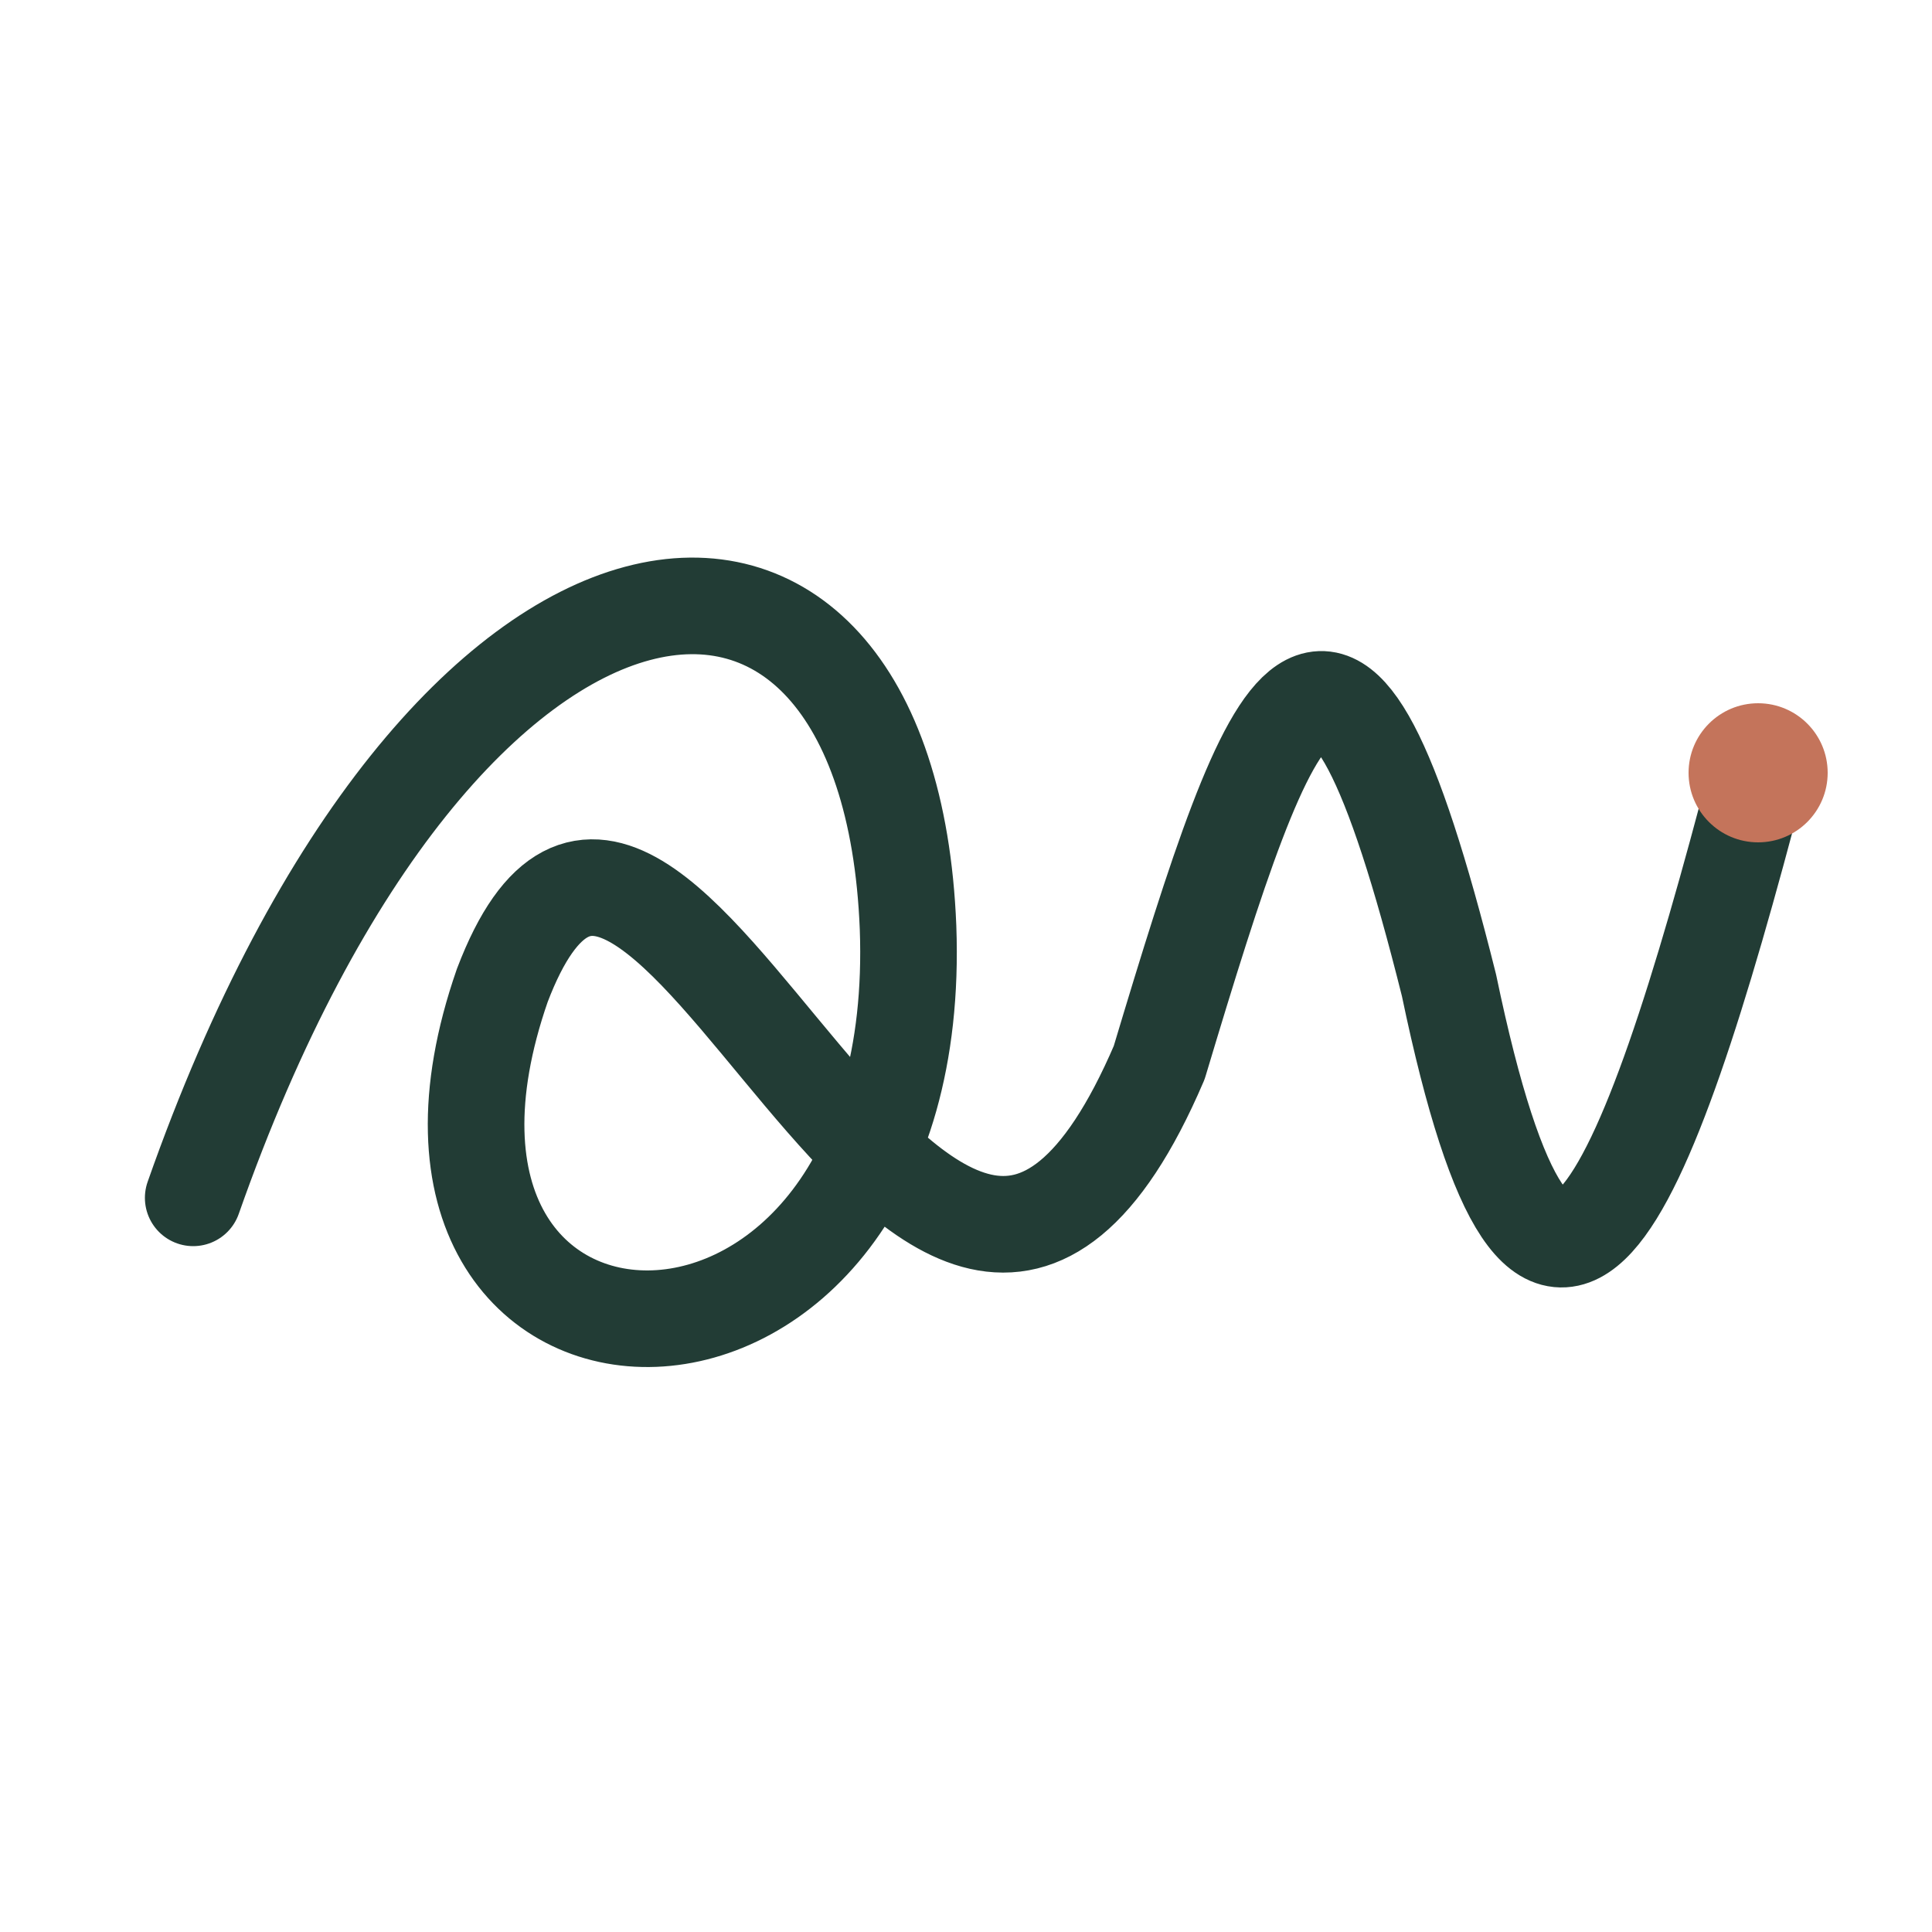
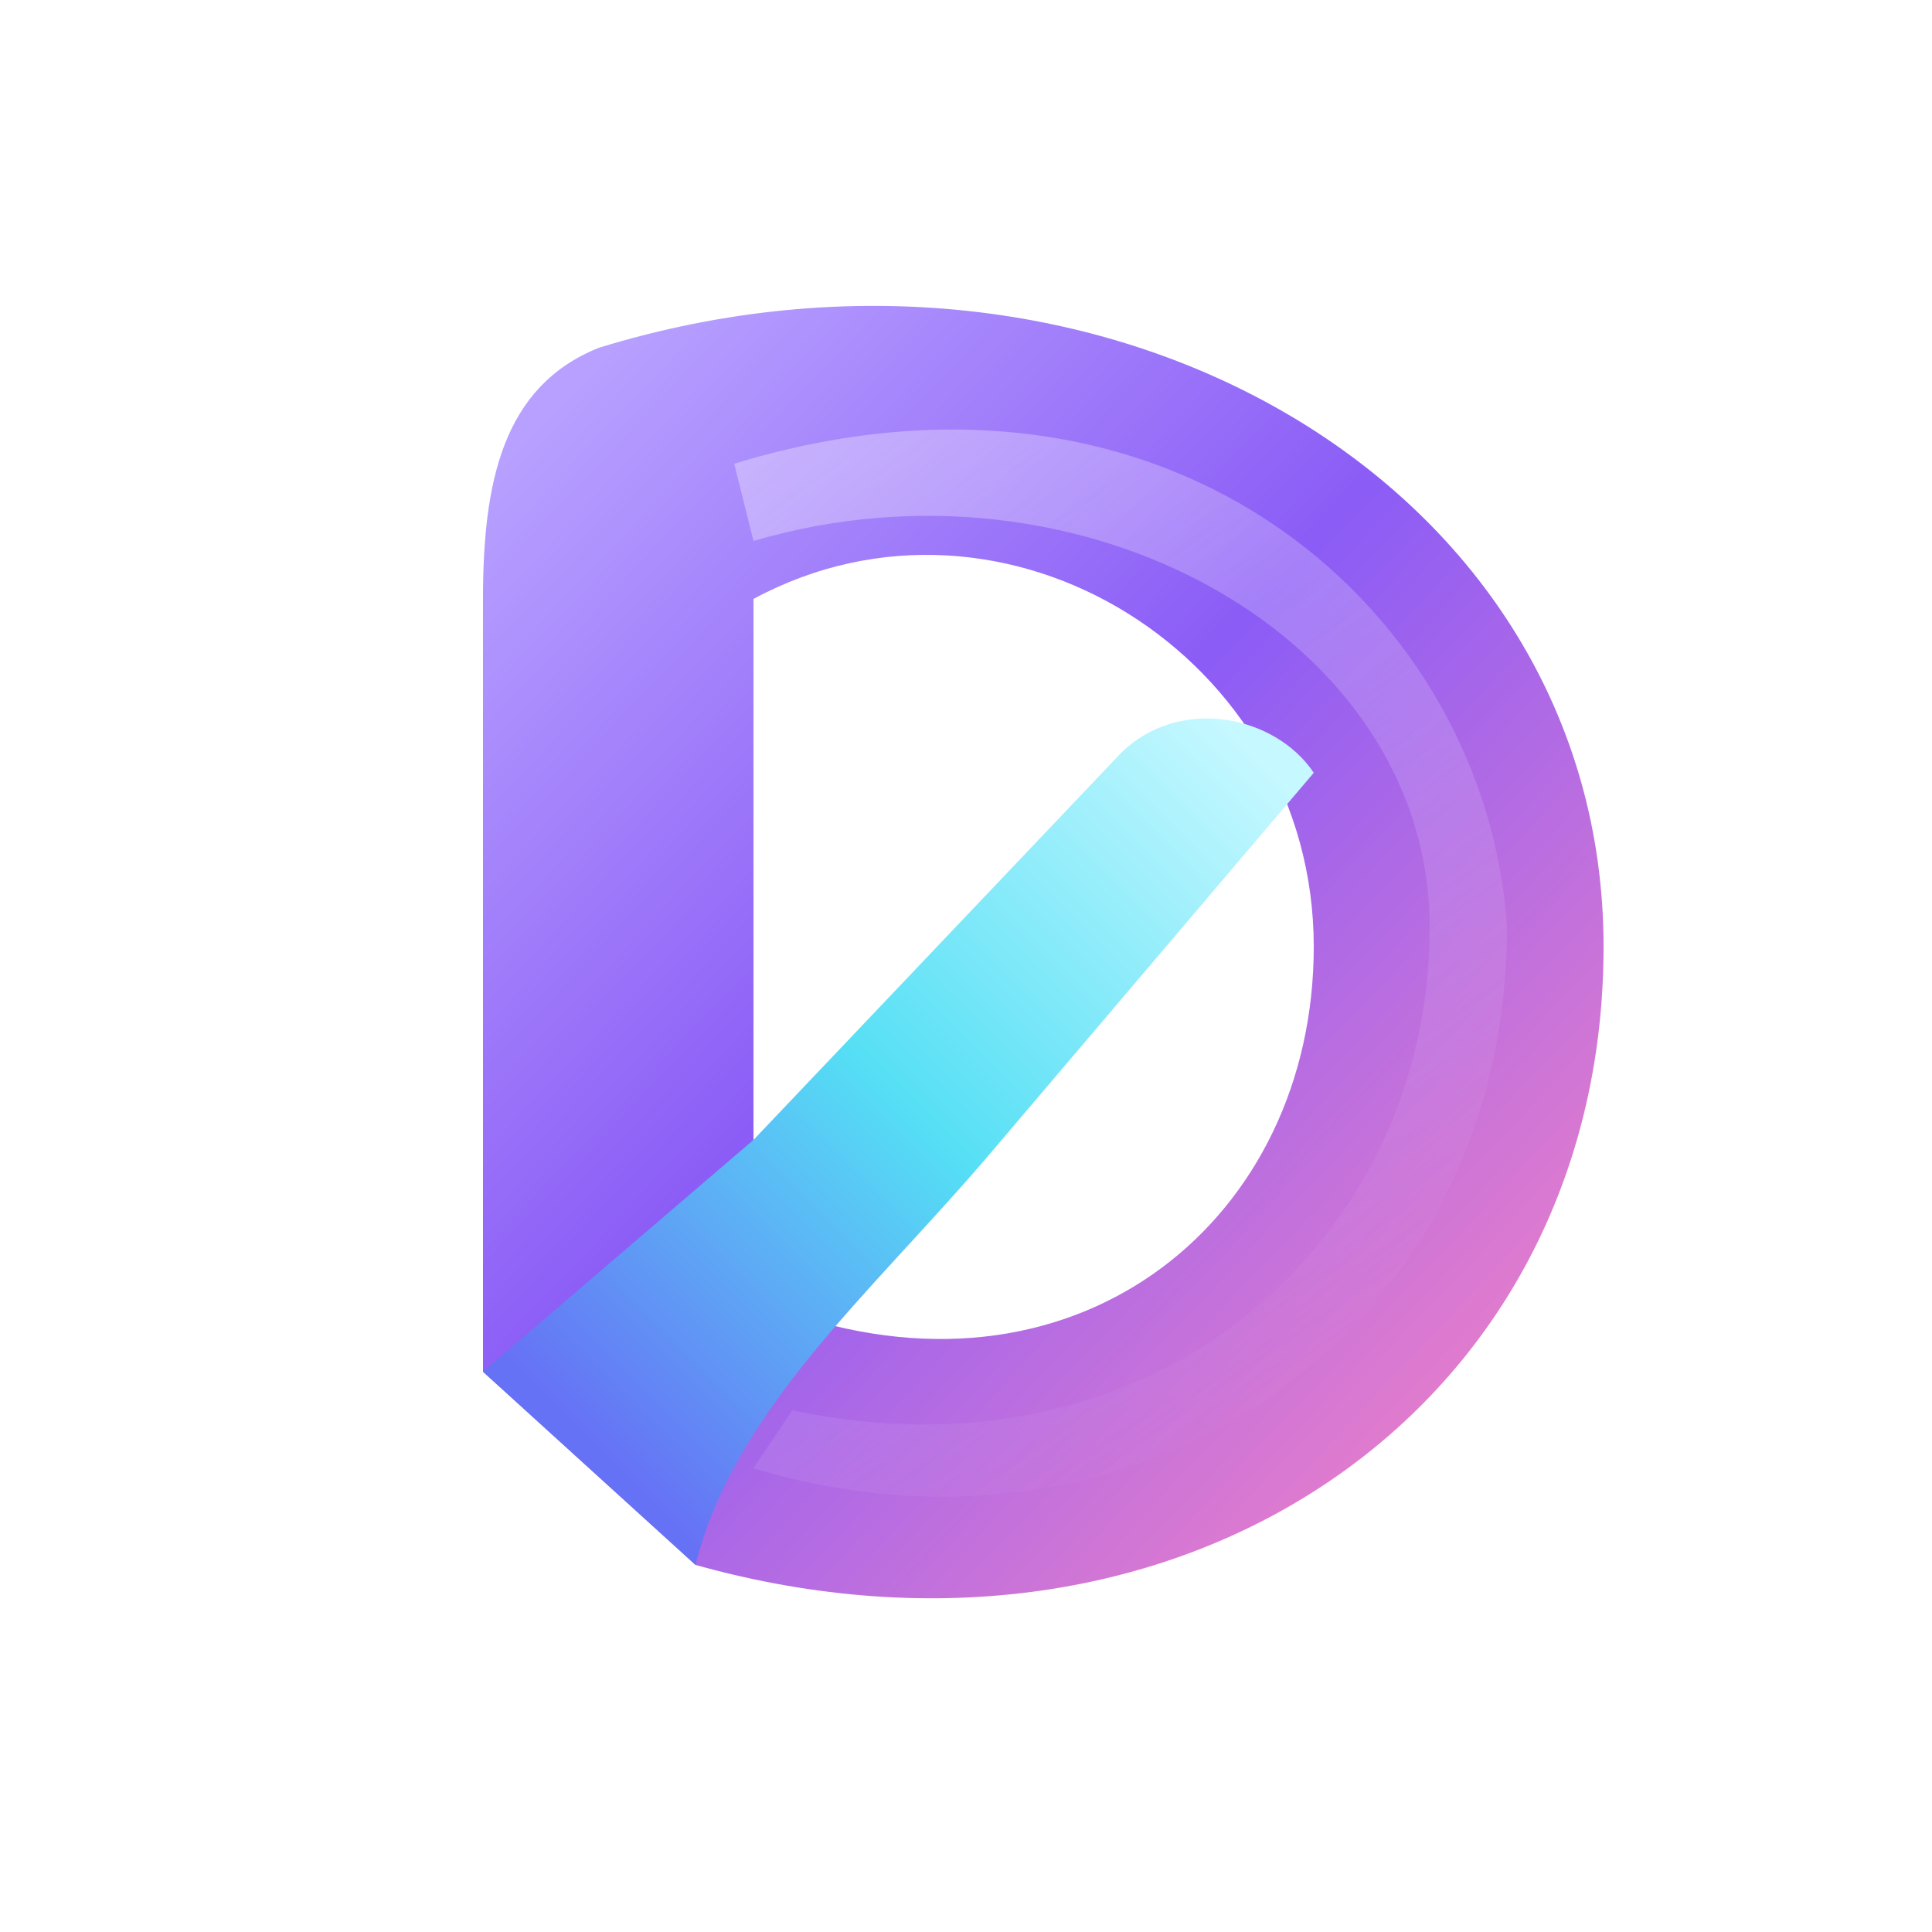
- <svg xmlns="http://www.w3.org/2000/svg" viewBox="0 0 100 100" role="img" aria-label="Doodimo original line-to-wave mark">
-   <path d="M10 62C23 25 46 23 47 48C48 75 18 74 26 51C34 30 48 83 60 55C66 35 69 27 75 51C80 75 85 63 91 40" fill="none" stroke="#223C35" stroke-width="5" stroke-linecap="round" stroke-linejoin="round" />
-   <circle cx="91" cy="40" r="3.6" fill="#C4745B" />
+ <svg xmlns="http://www.w3.org/2000/svg" viewBox="0 0 100 100" role="img" aria-label="Doodimo folded sound ribbon">
+   <defs>
+     <linearGradient id="orbit" x1="25" y1="25" x2="79" y2="76" gradientUnits="userSpaceOnUse">
+       <stop offset="0" stop-color="#B7A0FF" />
+       <stop offset="0.45" stop-color="#8B5CF6" />
+       <stop offset="1" stop-color="#EF81C7" />
+     </linearGradient>
+     <linearGradient id="fold" x1="29" y1="73" x2="64" y2="38" gradientUnits="userSpaceOnUse">
+       <stop offset="0" stop-color="#6672F5" />
+       <stop offset="0.48" stop-color="#55DFF5" />
+       <stop offset="1" stop-color="#C6F8FF" />
+     </linearGradient>
+     <linearGradient id="edge" x1="36" y1="22" x2="70" y2="71" gradientUnits="userSpaceOnUse">
+       <stop offset="0" stop-color="#F2EBFF" />
+       <stop offset="1" stop-color="#F2EBFF" stop-opacity="0" />
+     </linearGradient>
+   </defs>
+   <path id="orbit-plane" fill="url(#orbit)" d="M31 18 C57 10 83 25 83 49 C83 73 61 88 36 81 L25 71 L25 31 C25 25 26 20 31 18 Z M39 31 L39 59 L41 68 C56 73 68 63 68 49 C68 34 52 24 39 31 Z" fill-rule="evenodd" />
+   <path id="fold-plane" fill="url(#fold)" d="M25 71 L39 59 L58 39 C61 36 66 37 68 40 L51 60 C45 67 38 73 36 81 Z" />
+   <path id="edge-light" fill="url(#edge)" opacity="0.42" d="M38 24 C61 17 77 32 78 48 C78 69 59 82 39 76 L41 73 C60 77 74 64 74 48 C74 33 56 23 39 28 Z" />
</svg>
